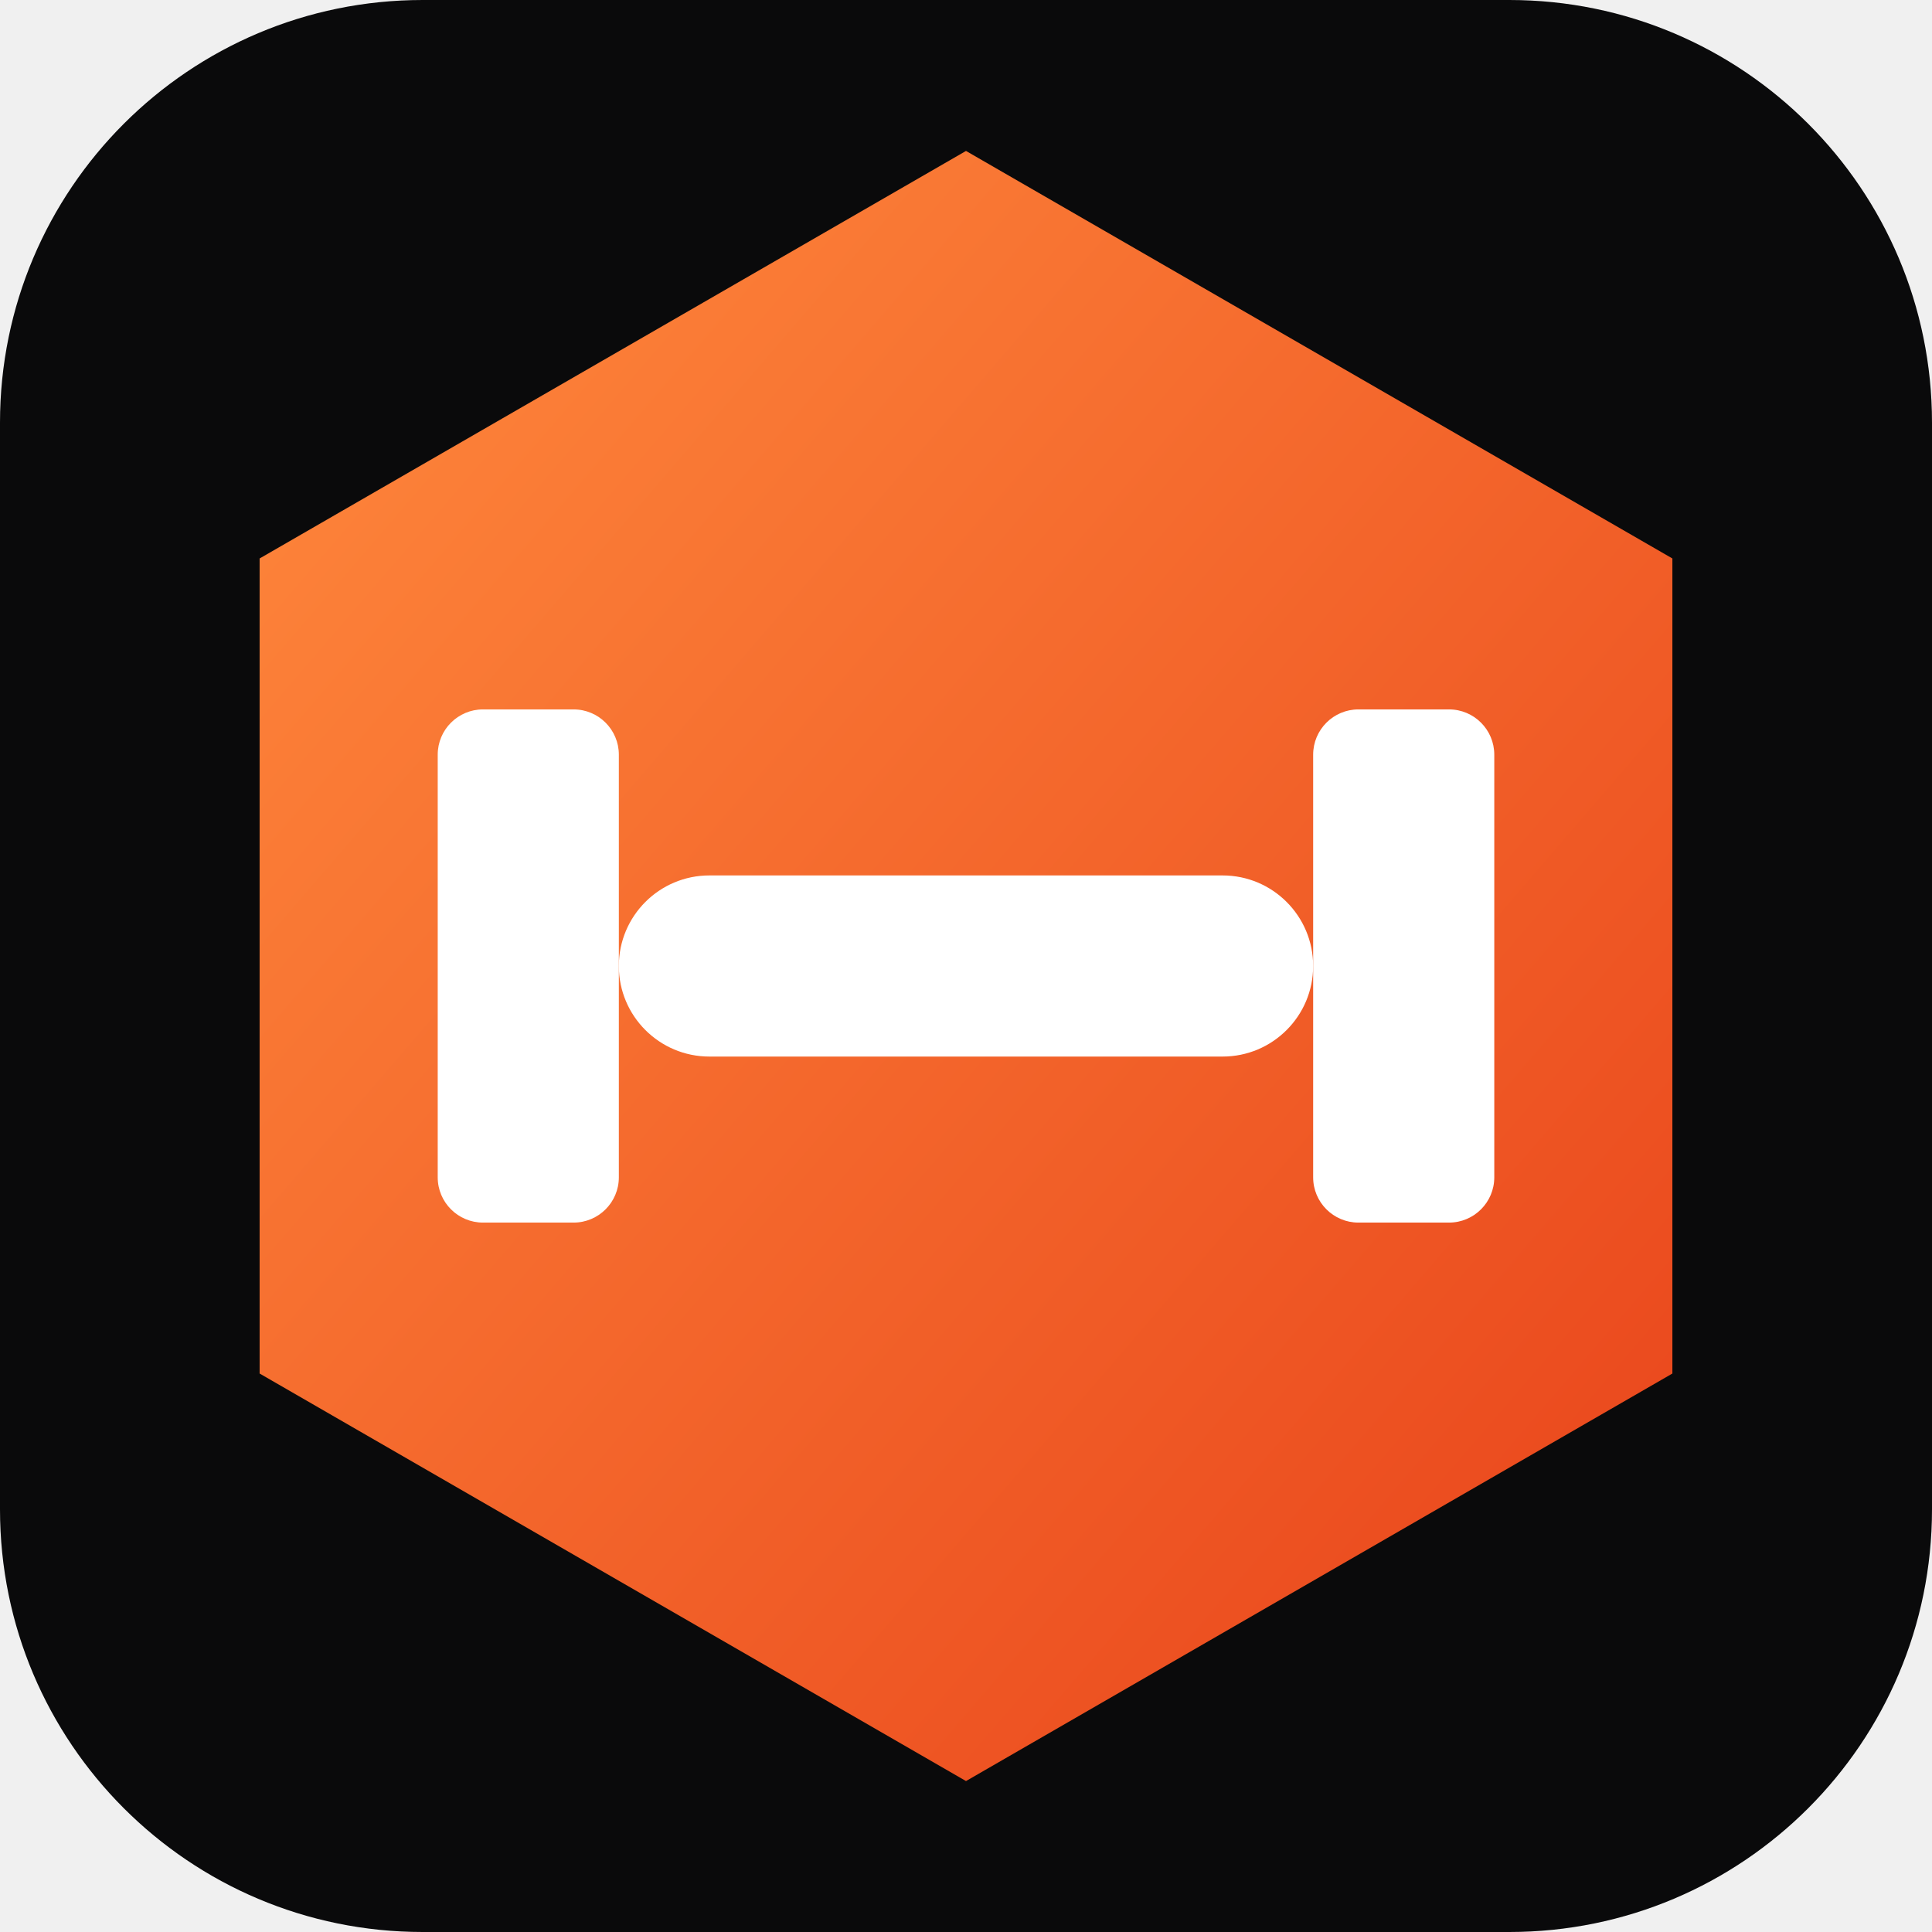
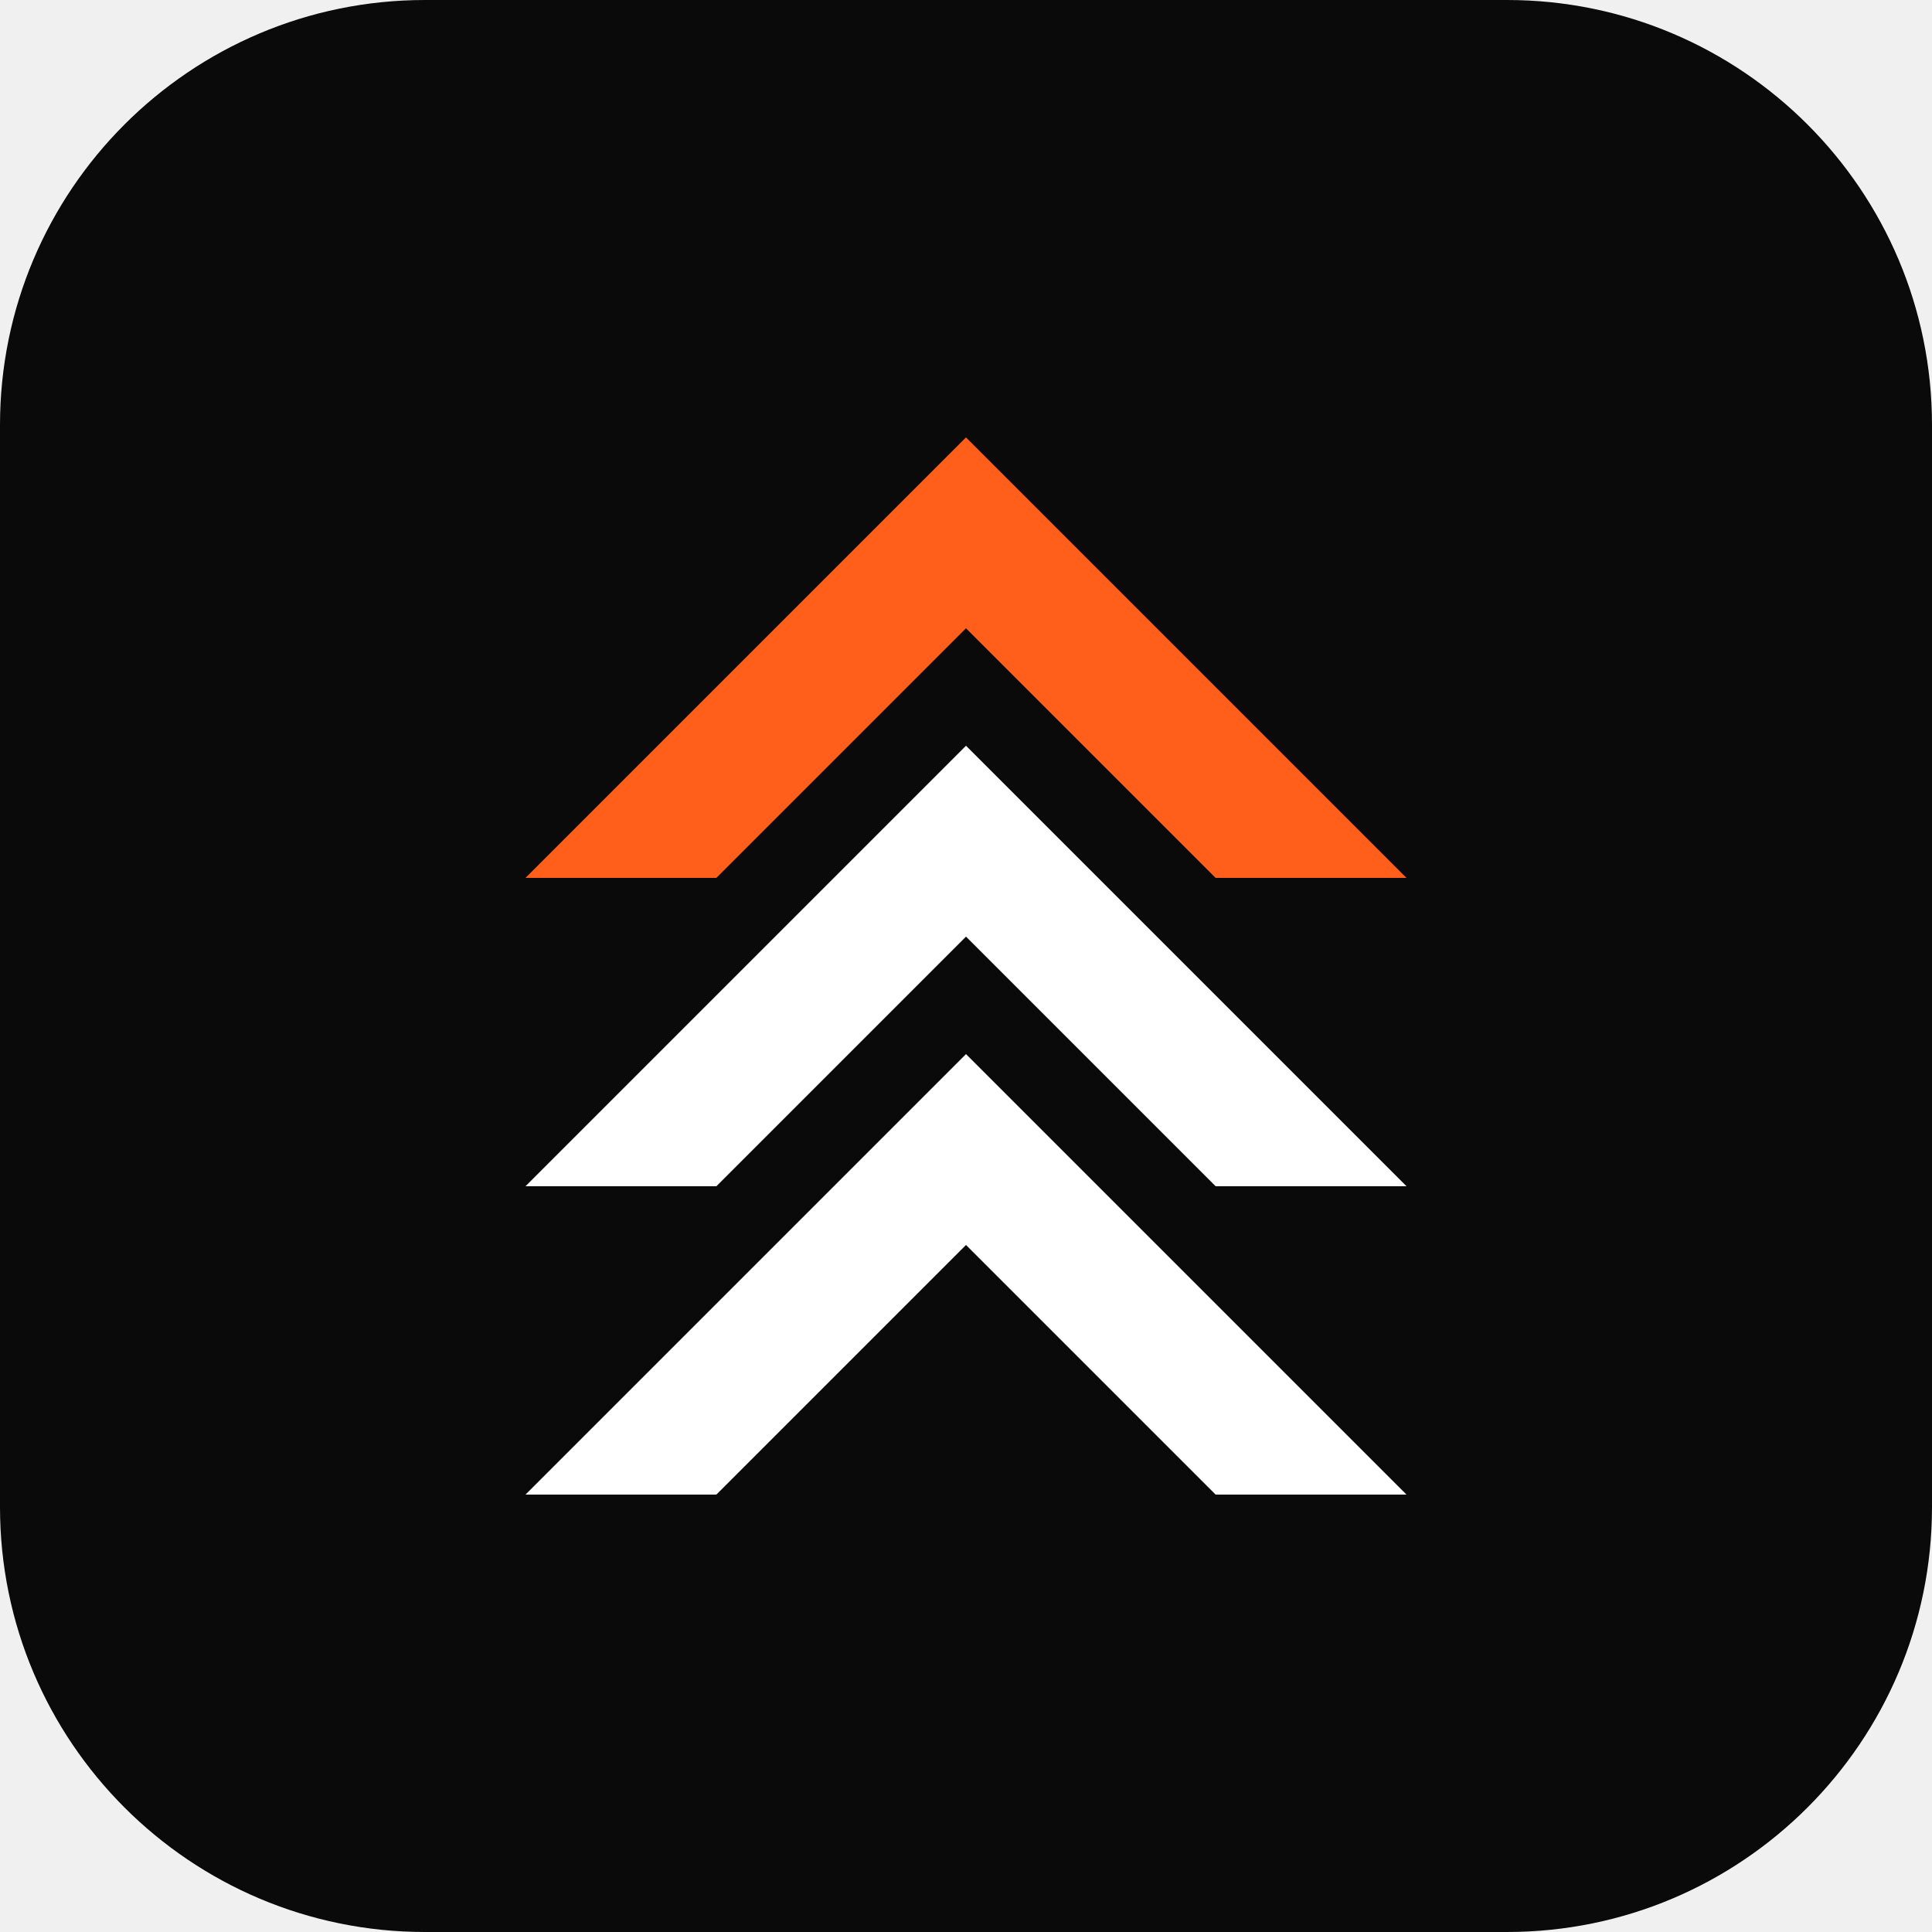
- <svg xmlns="http://www.w3.org/2000/svg" viewBox="0 0 64 64">
-   <defs>
-     <linearGradient id="g" x1="0" y1="0" x2="1" y2="1">
-       <stop offset="0" stop-color="#ff8a3d" />
-       <stop offset="1" stop-color="#e8421a" />
-     </linearGradient>
-   </defs>
-   <rect width="64" height="64" rx="14" fill="#0a0a0b" />
-   <polygon points="32,5 55.4,18.5 55.4,45.5 32,59 8.6,45.5 8.6,18.5" fill="url(#g)" />
-   <rect x="20.5" y="29" width="23" height="6" rx="3" fill="#fff" />
-   <rect x="14.5" y="23.5" width="6" height="17" rx="1.5" fill="#fff" />
-   <rect x="43.5" y="23.5" width="6" height="17" rx="1.5" fill="#fff" />
+ <svg xmlns="http://www.w3.org/2000/svg" viewBox="0 0 100 100">
+   <rect width="100" height="100" rx="22" fill="#0a0a0b" />
+   <g transform="translate(50 50) scale(0.76) translate(-50 -48)">
+     <path d="M50,12 L80,42 L67,42 L50,25 L33,42 L20,42 Z" fill="#ff5f1a" />
+     <path d="M50,33 L80,63 L67,63 L50,46 L33,63 L20,63 Z M50,54 L80,84 L67,84 L50,67 L33,84 L20,84 Z" fill="#ffffff" />
+   </g>
</svg>
